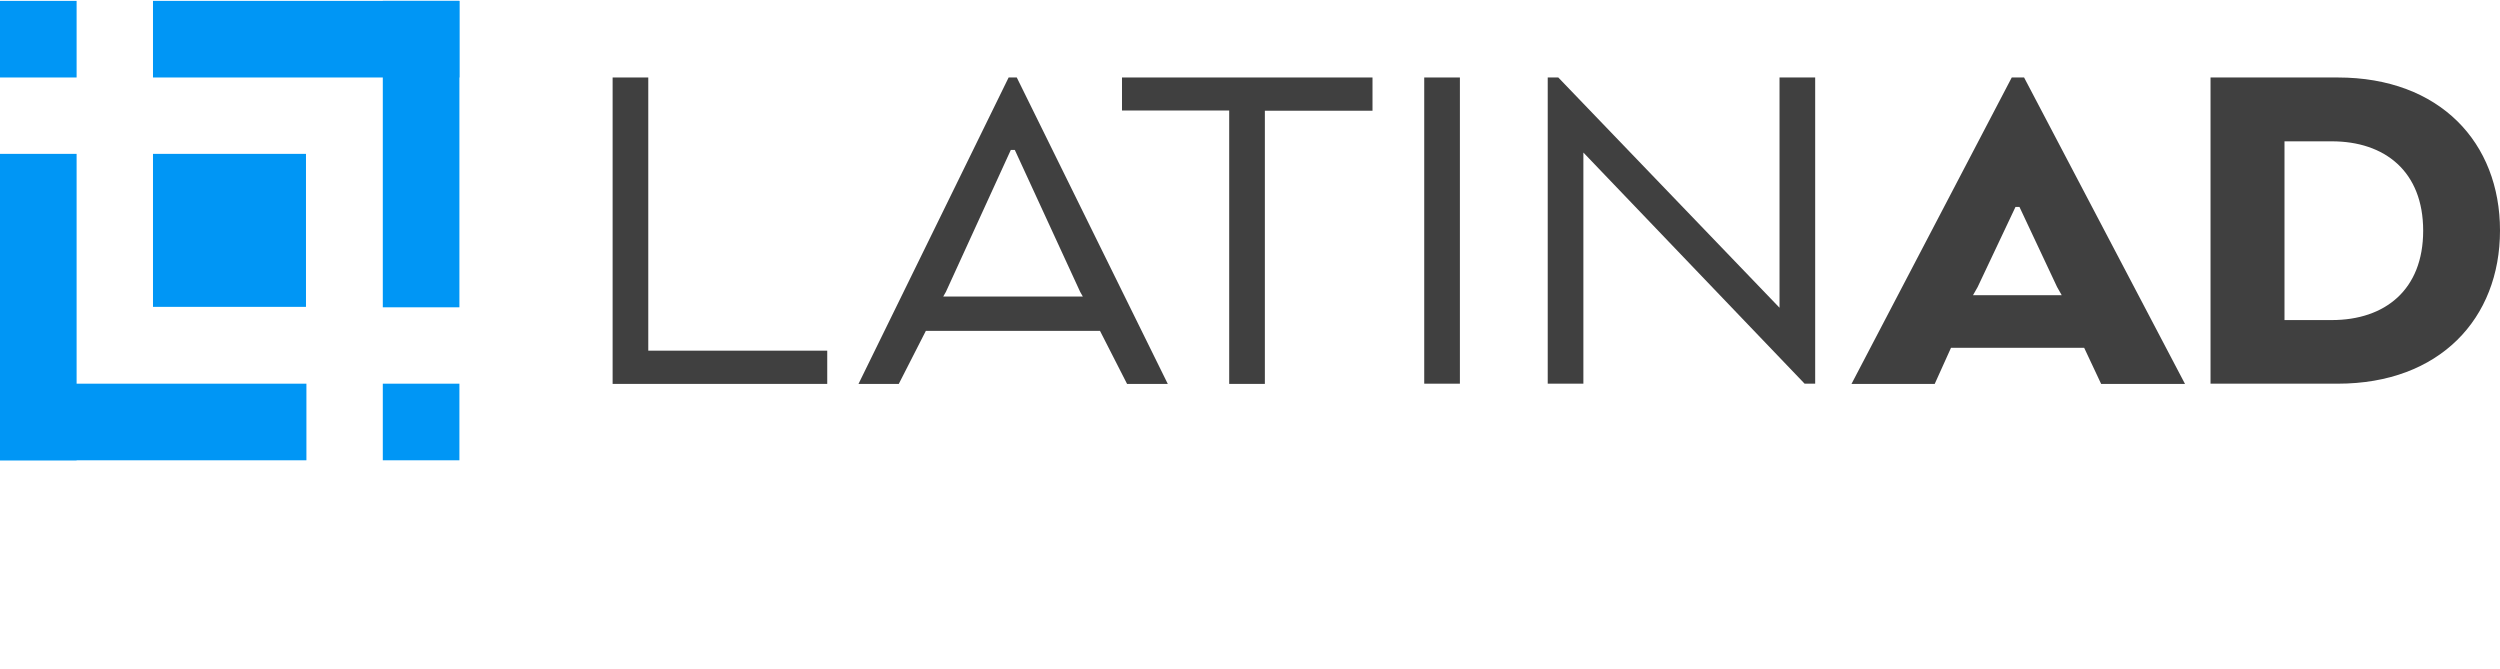
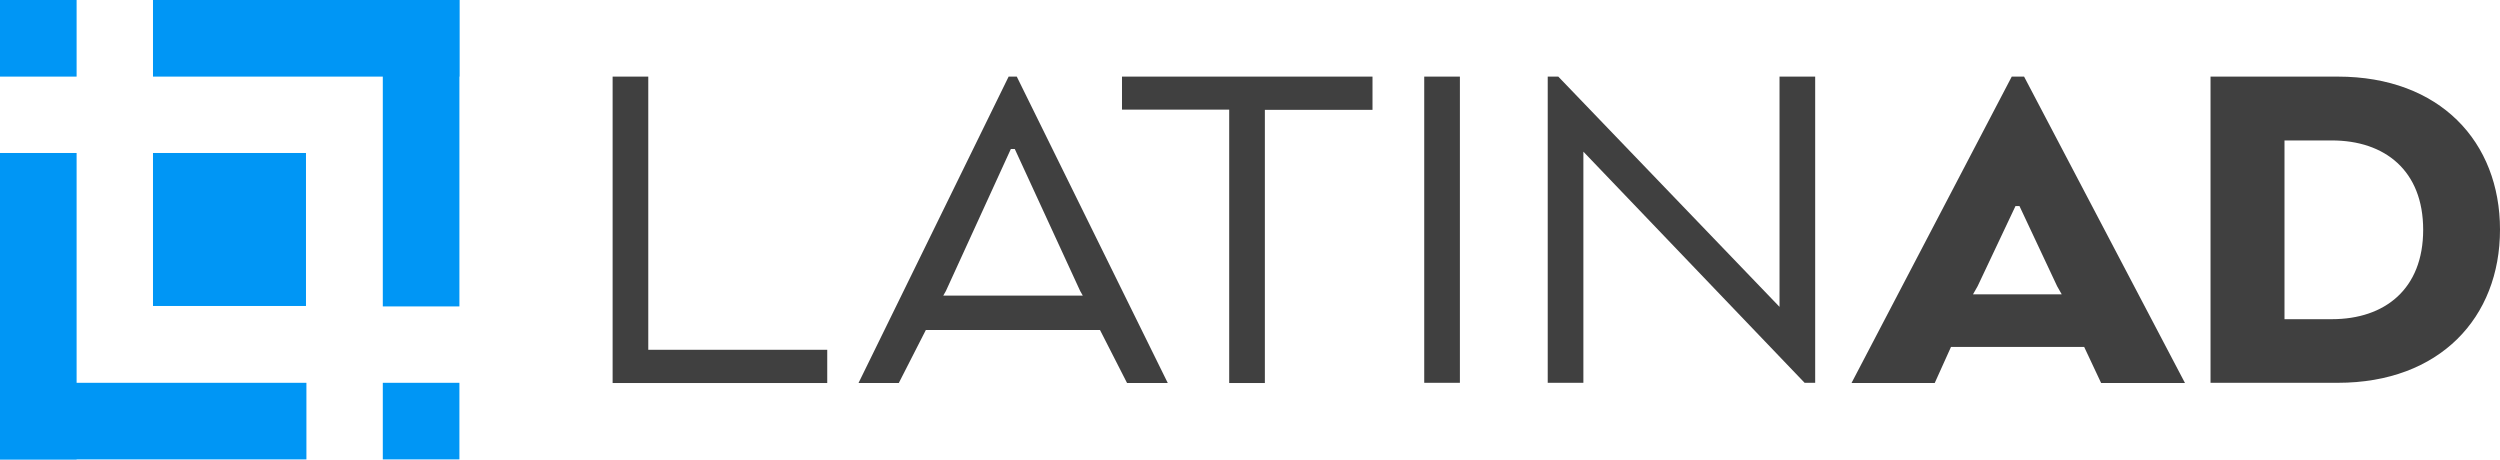
- <svg xmlns="http://www.w3.org/2000/svg" version="1.1" id="Layer_1" x="0px" y="0px" viewBox="0 0 1135.7 303.5" style="enable-background:new 0 0 1135.7 303.5;" xml:space="preserve">
+ <svg xmlns="http://www.w3.org/2000/svg" version="1.1" id="Layer_1" x="0px" y="0px" style="enable-background:new 0 0 1135.7 303.5;" xml:space="preserve" viewBox="0 0.4 1135.7 208.7">
  <style type="text/css">
	.st0{fill:#0096F5;}
	.st1{fill:#404040;}
	.st2{fill:#424242;}
</style>
  <g>
    <g>
      <rect y="0.4" class="st0" width="34.8" height="34.8" />
      <rect y="69.9" class="st0" width="34.8" height="139.2" />
      <rect y="174.3" class="st0" width="139.2" height="34.8" />
      <rect x="173.9" y="174.3" class="st0" width="34.8" height="34.8" />
      <rect x="173.9" y="0.4" class="st0" width="34.8" height="139.2" />
      <rect x="69.5" y="0.4" class="st0" width="139.2" height="34.8" />
      <rect x="69.5" y="69.9" class="st0" width="69.5" height="69.5" />
      <path class="st1" d="M278.3,174.3V35.2h16.2v124.1h81.3v15.1h-97.5V174.3z" />
      <path class="st1" d="M458.2,35.2h3.7l68.6,139.2H512l-12.3-24.1h-79.1l-12.3,24.1h-18.3L458.2,35.2z M461,68.1h-1.8l-29.5,64.5    l-1.2,2.1h63.4l-1.2-2.1L461,68.1z" />
      <path class="st1" d="M509.6,35.2h113.9v15.1h-48.9v124.1h-16.2V50.2h-48.7v-15H509.6z" />
      <path class="st1" d="M663.2,174.3H647V35.2h16.2V174.3z" />
      <path class="st1" d="M824.6,174.3h-4.8l-100.5-105v105h-16.2V35.2h4.8l100.5,104.6V35.2h16.2V174.3z" />
      <path class="st1" d="M913.9,35.2h5.6l73.1,139.2h-38.1l-7.7-16.4h-60.5l-7.4,16.4h-37.8L913.9,35.2z M917.4,94h-1.8l-17.2,36.4    l-2.1,3.7h40.3l-2.1-3.7L917.4,94z" />
      <path class="st1" d="M1062,174.3h-57.8V35.2h57.8c46.5,0,73.7,29.7,73.7,69.5C1135.7,144.7,1108.3,174.3,1062,174.3z M1037.8,64.2    v81.2h21.5c24.1,0,41.5-13.7,41.5-40.6s-17.4-40.6-41.5-40.6C1059.4,64.2,1037.8,64.2,1037.8,64.2z" />
    </g>
  </g>
</svg>
